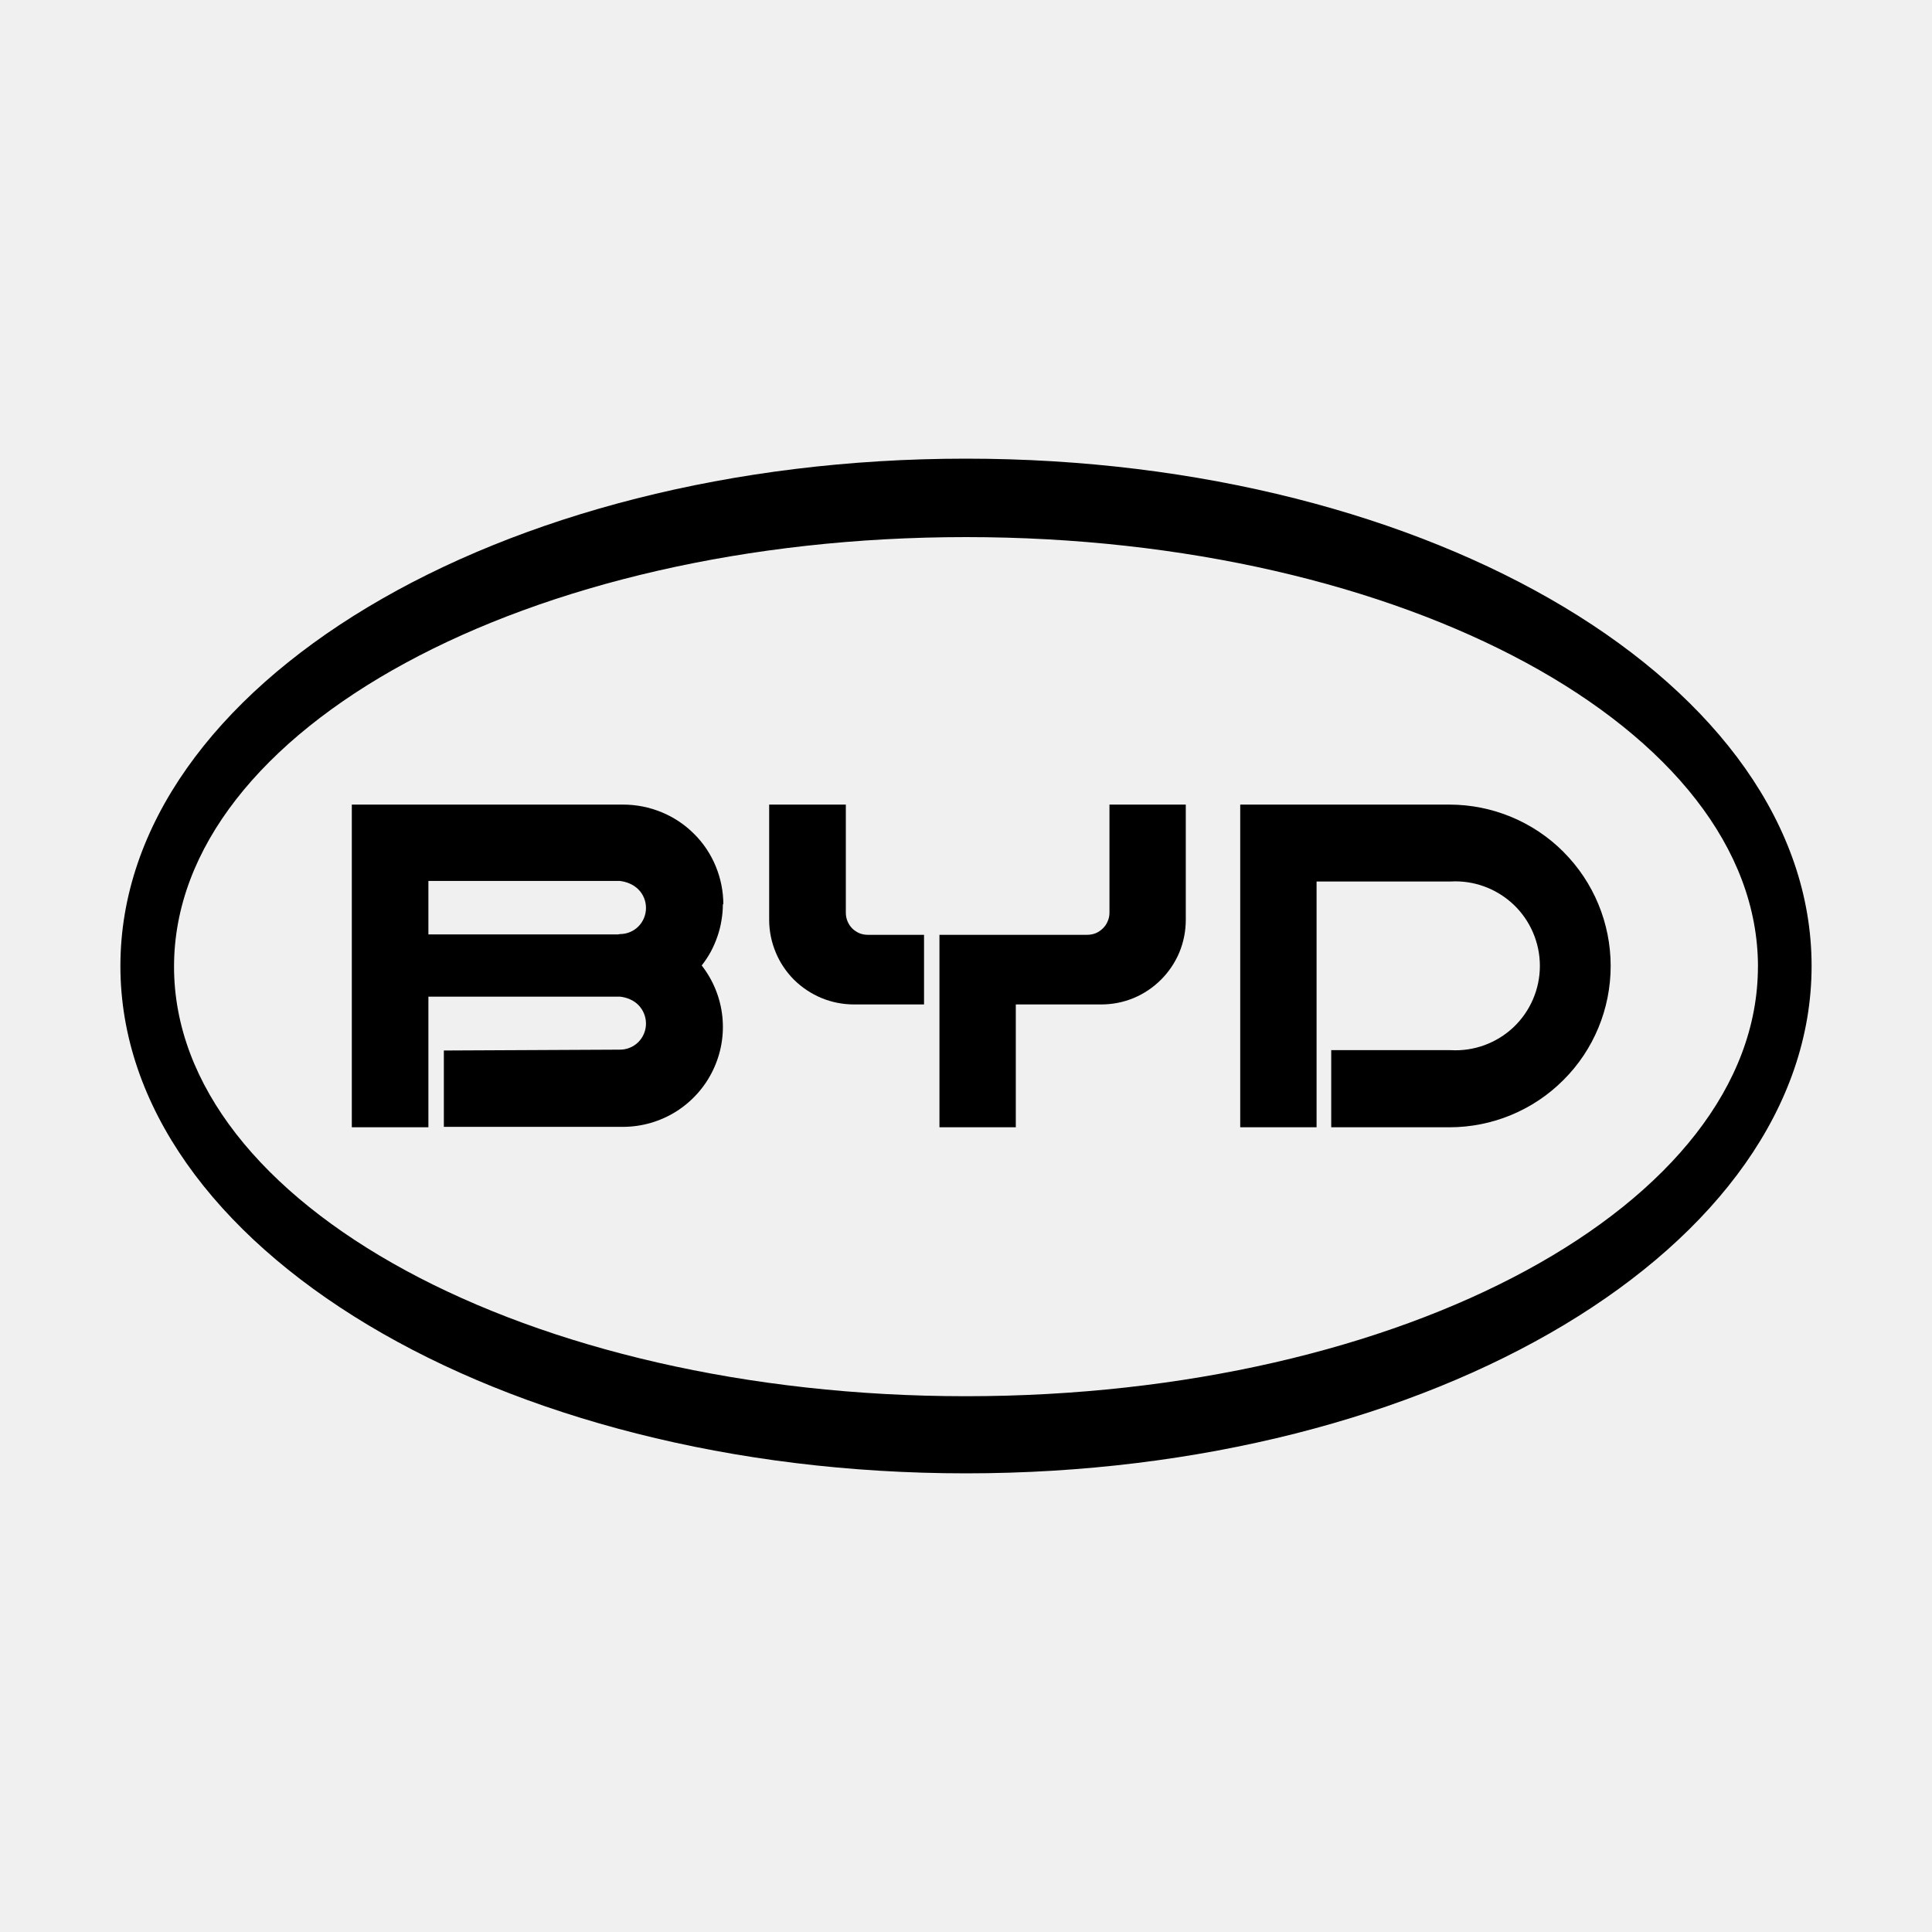
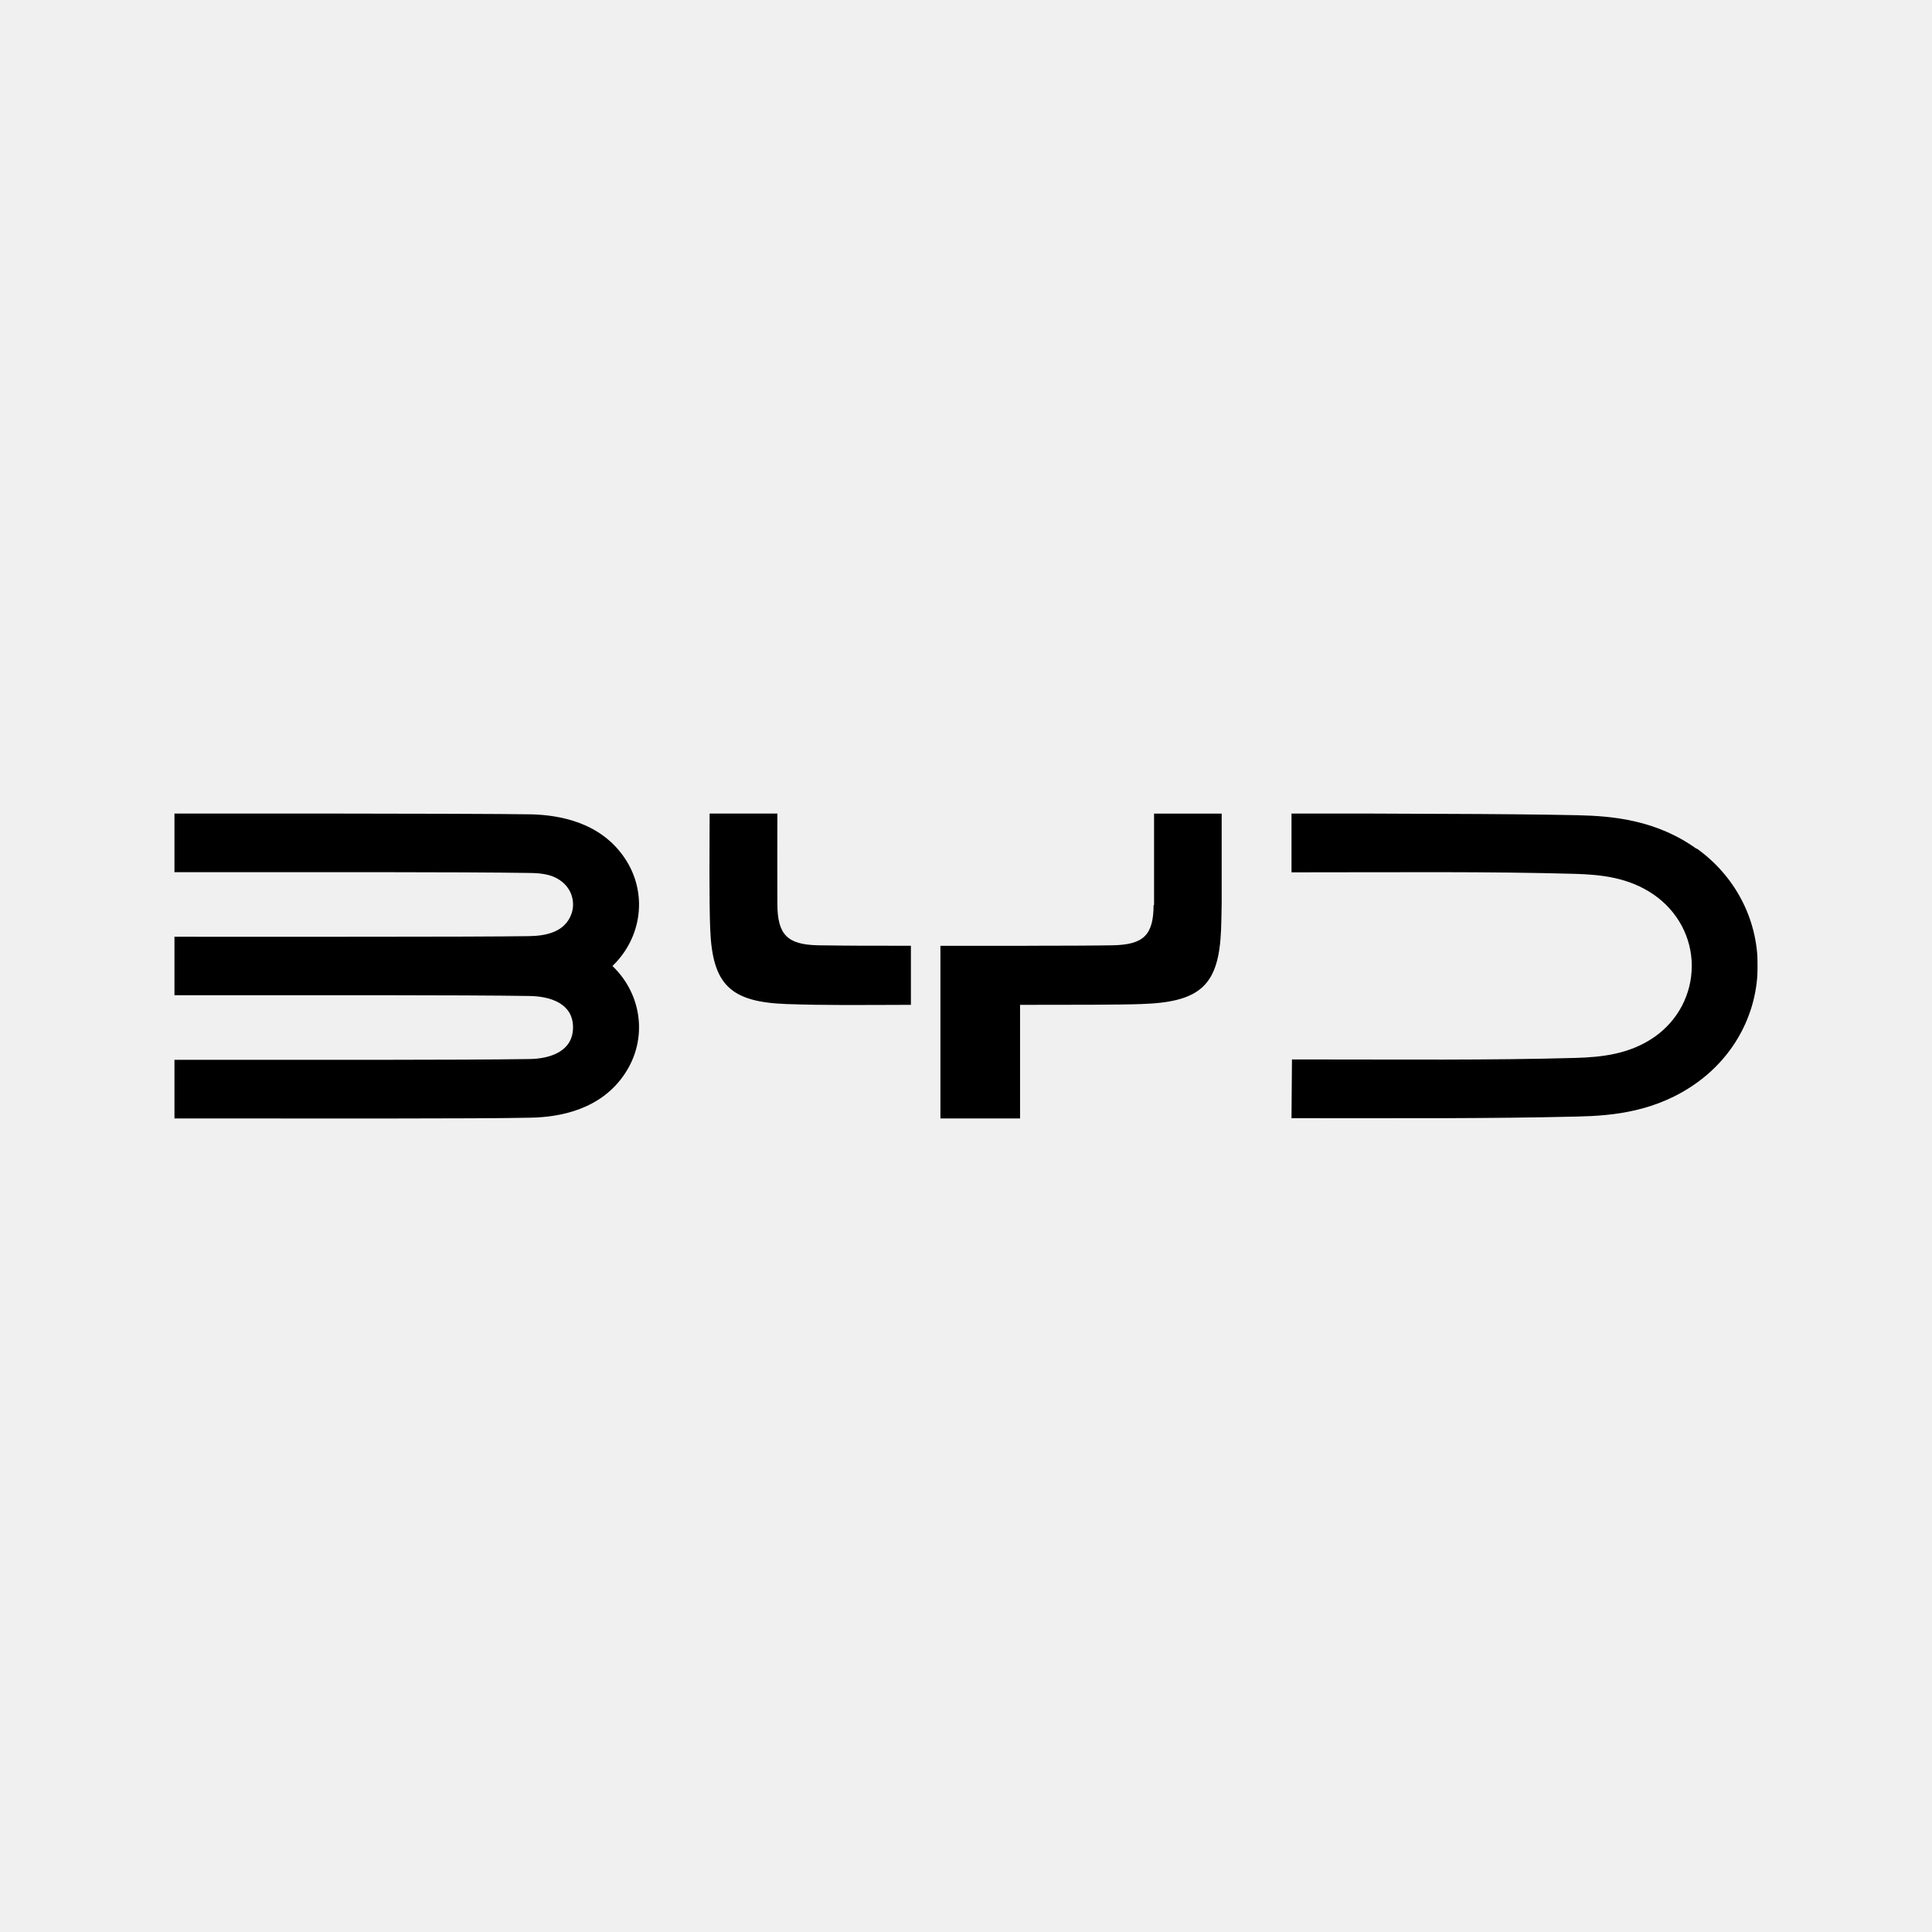
<svg xmlns="http://www.w3.org/2000/svg" id="Layer_1" data-name="Layer 1" width="500" height="500" viewBox="0 0 500 500">
-   <rect width="500" height="500" fill="none" stroke-width="0" />
-   <g id="g279">
-     <path id="Layer" d="M404.61,220.46c7.84,7.84,12.23,18.47,12.23,29.54s-4.38,21.7-12.23,29.51c-7.81,7.84-18.44,12.23-29.51,12.23h-30.58v-19.96h30.92c5.99.34,11.86-1.8,16.25-5.93,4.36-4.13,6.83-9.89,6.83-15.88s-2.47-11.75-6.83-15.88c-4.38-4.13-10.26-6.3-16.25-5.96h-34.71v63.61h-19.76v-83.51h54.14c11.07,0,21.7,4.41,29.51,12.23Z" fill="#000" stroke-width="0" />
-     <path id="path156" d="M218.9,208.23v27.97c0,.76.14,1.49.42,2.19s.7,1.32,1.21,1.86c.53.53,1.18.96,1.86,1.26.7.28,1.43.42,2.19.42h14.56v18.02h-18.13c-2.9,0-5.73-.56-8.4-1.66-2.64-1.1-5.06-2.7-7.11-4.72-2.02-2.02-3.65-4.44-4.75-7.11-1.1-2.64-1.69-5.51-1.69-8.38v-29.85h19.84Z" fill="#000" stroke-width="0" />
-     <path id="path158" d="M306.88,208.23v29.85c0,2.87-.56,5.71-1.66,8.38-1.1,2.64-2.73,5.06-4.75,7.08s-4.44,3.65-7.08,4.75-5.51,1.66-8.38,1.66h-22.12v31.79h-19.76v-49.81h38.23c.76,0,1.52-.14,2.22-.42.67-.28,1.32-.73,1.86-1.26.53-.53.96-1.15,1.24-1.86.31-.7.45-1.43.45-2.19v-27.97h19.76Z" fill="#000" stroke-width="0" />
-     <path id="path160" d="M187.08,233.95c0,1.44-.12,2.87-.37,4.27-.22,1.41-.57,2.78-1.04,4.13-.47,1.37-1.04,2.68-1.71,3.94-.69,1.26-1.48,2.45-2.36,3.57,2.98,3.82,4.83,8.38,5.34,13.18.51,4.83-.34,9.67-2.47,14.03-2.11,4.36-5.4,8.01-9.5,10.6-4.08,2.56-8.83,3.94-13.66,3.96h-46.44v-19.76l45.56-.22c1.8,0,3.51-.7,4.78-1.97s1.97-3.01,1.97-4.78-.7-3.51-1.97-4.81c-1.26-1.26-2.98-1.97-4.78-2.16h-49.56v33.81h-19.82v-83.51h70.24c3.4,0,6.77.67,9.92,1.97,3.15,1.29,5.99,3.18,8.4,5.59,2.42,2.39,4.33,5.26,5.62,8.4,1.29,3.12,1.97,6.49,1.97,9.89M160.43,241.74c1.8,0,3.51-.7,4.78-1.97s1.97-3.01,1.97-4.81-.7-3.51-1.97-4.78-2.98-1.97-4.78-2.19h-49.56v13.83h49.13l.42-.08Z" fill="#000" fill-rule="evenodd" stroke-width="0" />
-     <path id="path162" d="M249.99,381.3c-121.01,0-218.83-58.69-218.83-131.3S128.98,118.7,249.99,118.7s218.85,58.69,218.85,131.3-97.82,131.3-218.85,131.3ZM454.96,250.17c0-61.47-91.61-111.17-204.97-111.17S45.04,188.69,45.04,250.17s91.61,111.17,204.94,111.17,204.97-49.7,204.97-111.17Z" fill="#000" fill-rule="evenodd" stroke-width="0" />
+   <defs>
+     <mask id="mask" x="45.1" y="209.26" width="409.8" height="82.75" maskUnits="userSpaceOnUse">
+       <g id="b">
+         <path id="a" d="M45.1,209.26h409.8v82.75H45.1v-82.75Z" fill="#fff" />
+       </g>
+     </mask>
+   </defs>
+   <rect width="500" height="500" fill="none" />
+   <g mask="url(#mask)">
+     <path d="M137.54,210.75c-6.38-.12-34.08-.2-50.24-.2h-42.2v15.17c33.97,0,74.28-.08,91.93.2,3.15.04,6.27.35,8.75,2.56,2.32,2.05,3.11,5.28,2.09,8.08-1.65,4.53-6.27,5.63-10.84,5.71-7.01.12-26.2.16-40.55.16-35.19.04-19.94,0-51.38,0v15.13c33.97,0,74.36-.08,91.93.2,5.48.08,11.27,1.97,11.27,8.12s-5.79,8.12-11.27,8.2c-17.53.28-57.96.2-91.93.2v15.17c34.08,0,78.69.12,92.44-.2,7.25-.16,18.01-2.01,24.23-11.47,5.87-8.87,4.45-20.41-3.27-27.78,7.72-7.41,9.14-18.95,3.27-27.78-6.27-9.46-16.98-11.27-24.23-11.47ZM408.32,210.98c-8.98-.2-22.58-.32-34.56-.35-29.24-.12-11.66-.08-39.52-.08v15.21c29.67,0,50.44-.24,73.33.39,6.74.2,13.95.91,20.45,5.4,6.15,4.26,9.81,11.07,9.81,18.4s-3.55,14.15-9.69,18.44c-6.5,4.49-13.71,5.2-20.45,5.4-22.89.63-43.7.39-73.33.39l-.12,15.21c29.83,0,51.26.12,74.08-.43,9.14-.2,20.37-1.26,30.77-8.71,9.85-7.05,15.8-18.13,15.8-30.34s-5.95-23.29-15.8-30.34v.12c-10.36-7.45-21.63-8.51-30.77-8.71ZM201.18,233.96c-.04-7.33,0-16,0-23.41h-17.53c0,7.49-.16,22.7.16,30.07.59,14.26,5.24,18.72,19.82,19.23,10.13.35,18.13.24,32.11.2v-15.29c-11.19,0-15.76,0-24.04-.12-7.96-.16-10.48-2.76-10.52-10.68ZM266.04,244.76c8.2,0,18.2-.04,21.99-.12,7.96-.16,10.48-2.68,10.52-10.4h.12v-23.68h17.5v23.01c-.04,2.68-.08,5.12-.16,7.05-.59,14.38-5.28,18.76-20.77,19.23-5.04.2-18.44.2-29.16.2h-2.09v29.4h-20.61v-44.68h22.66Z" />
  </g>
</svg>
